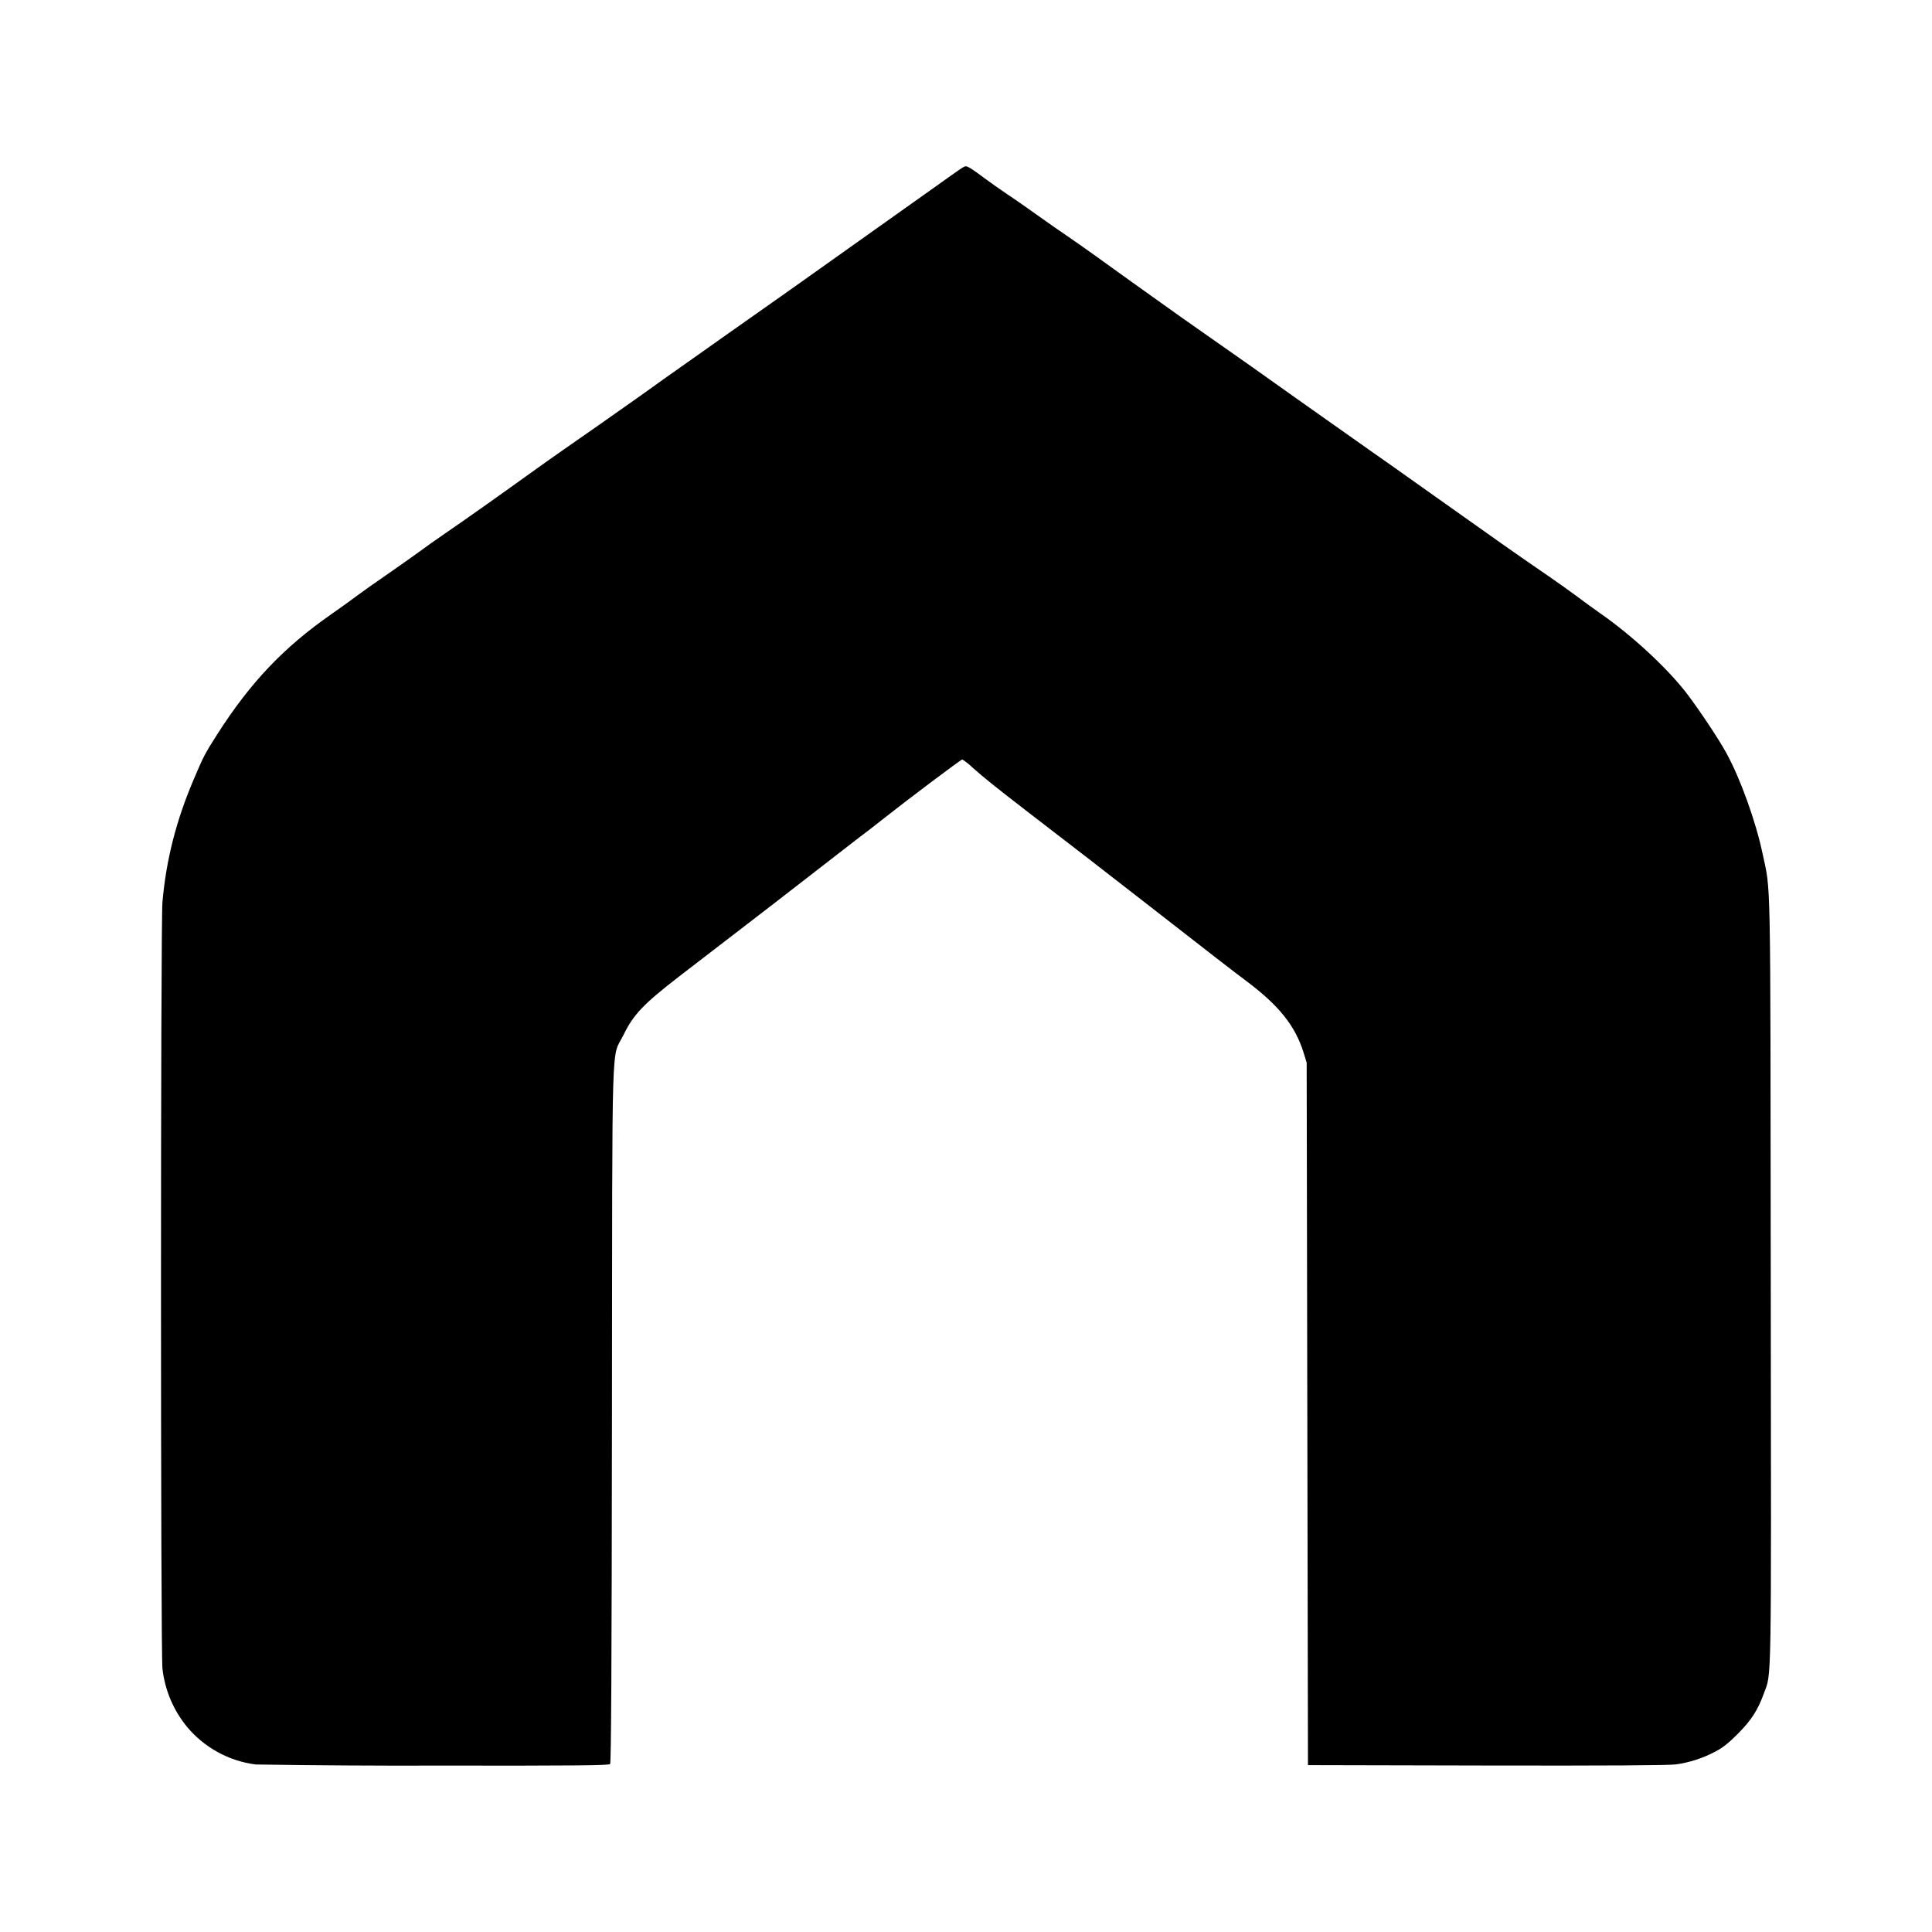
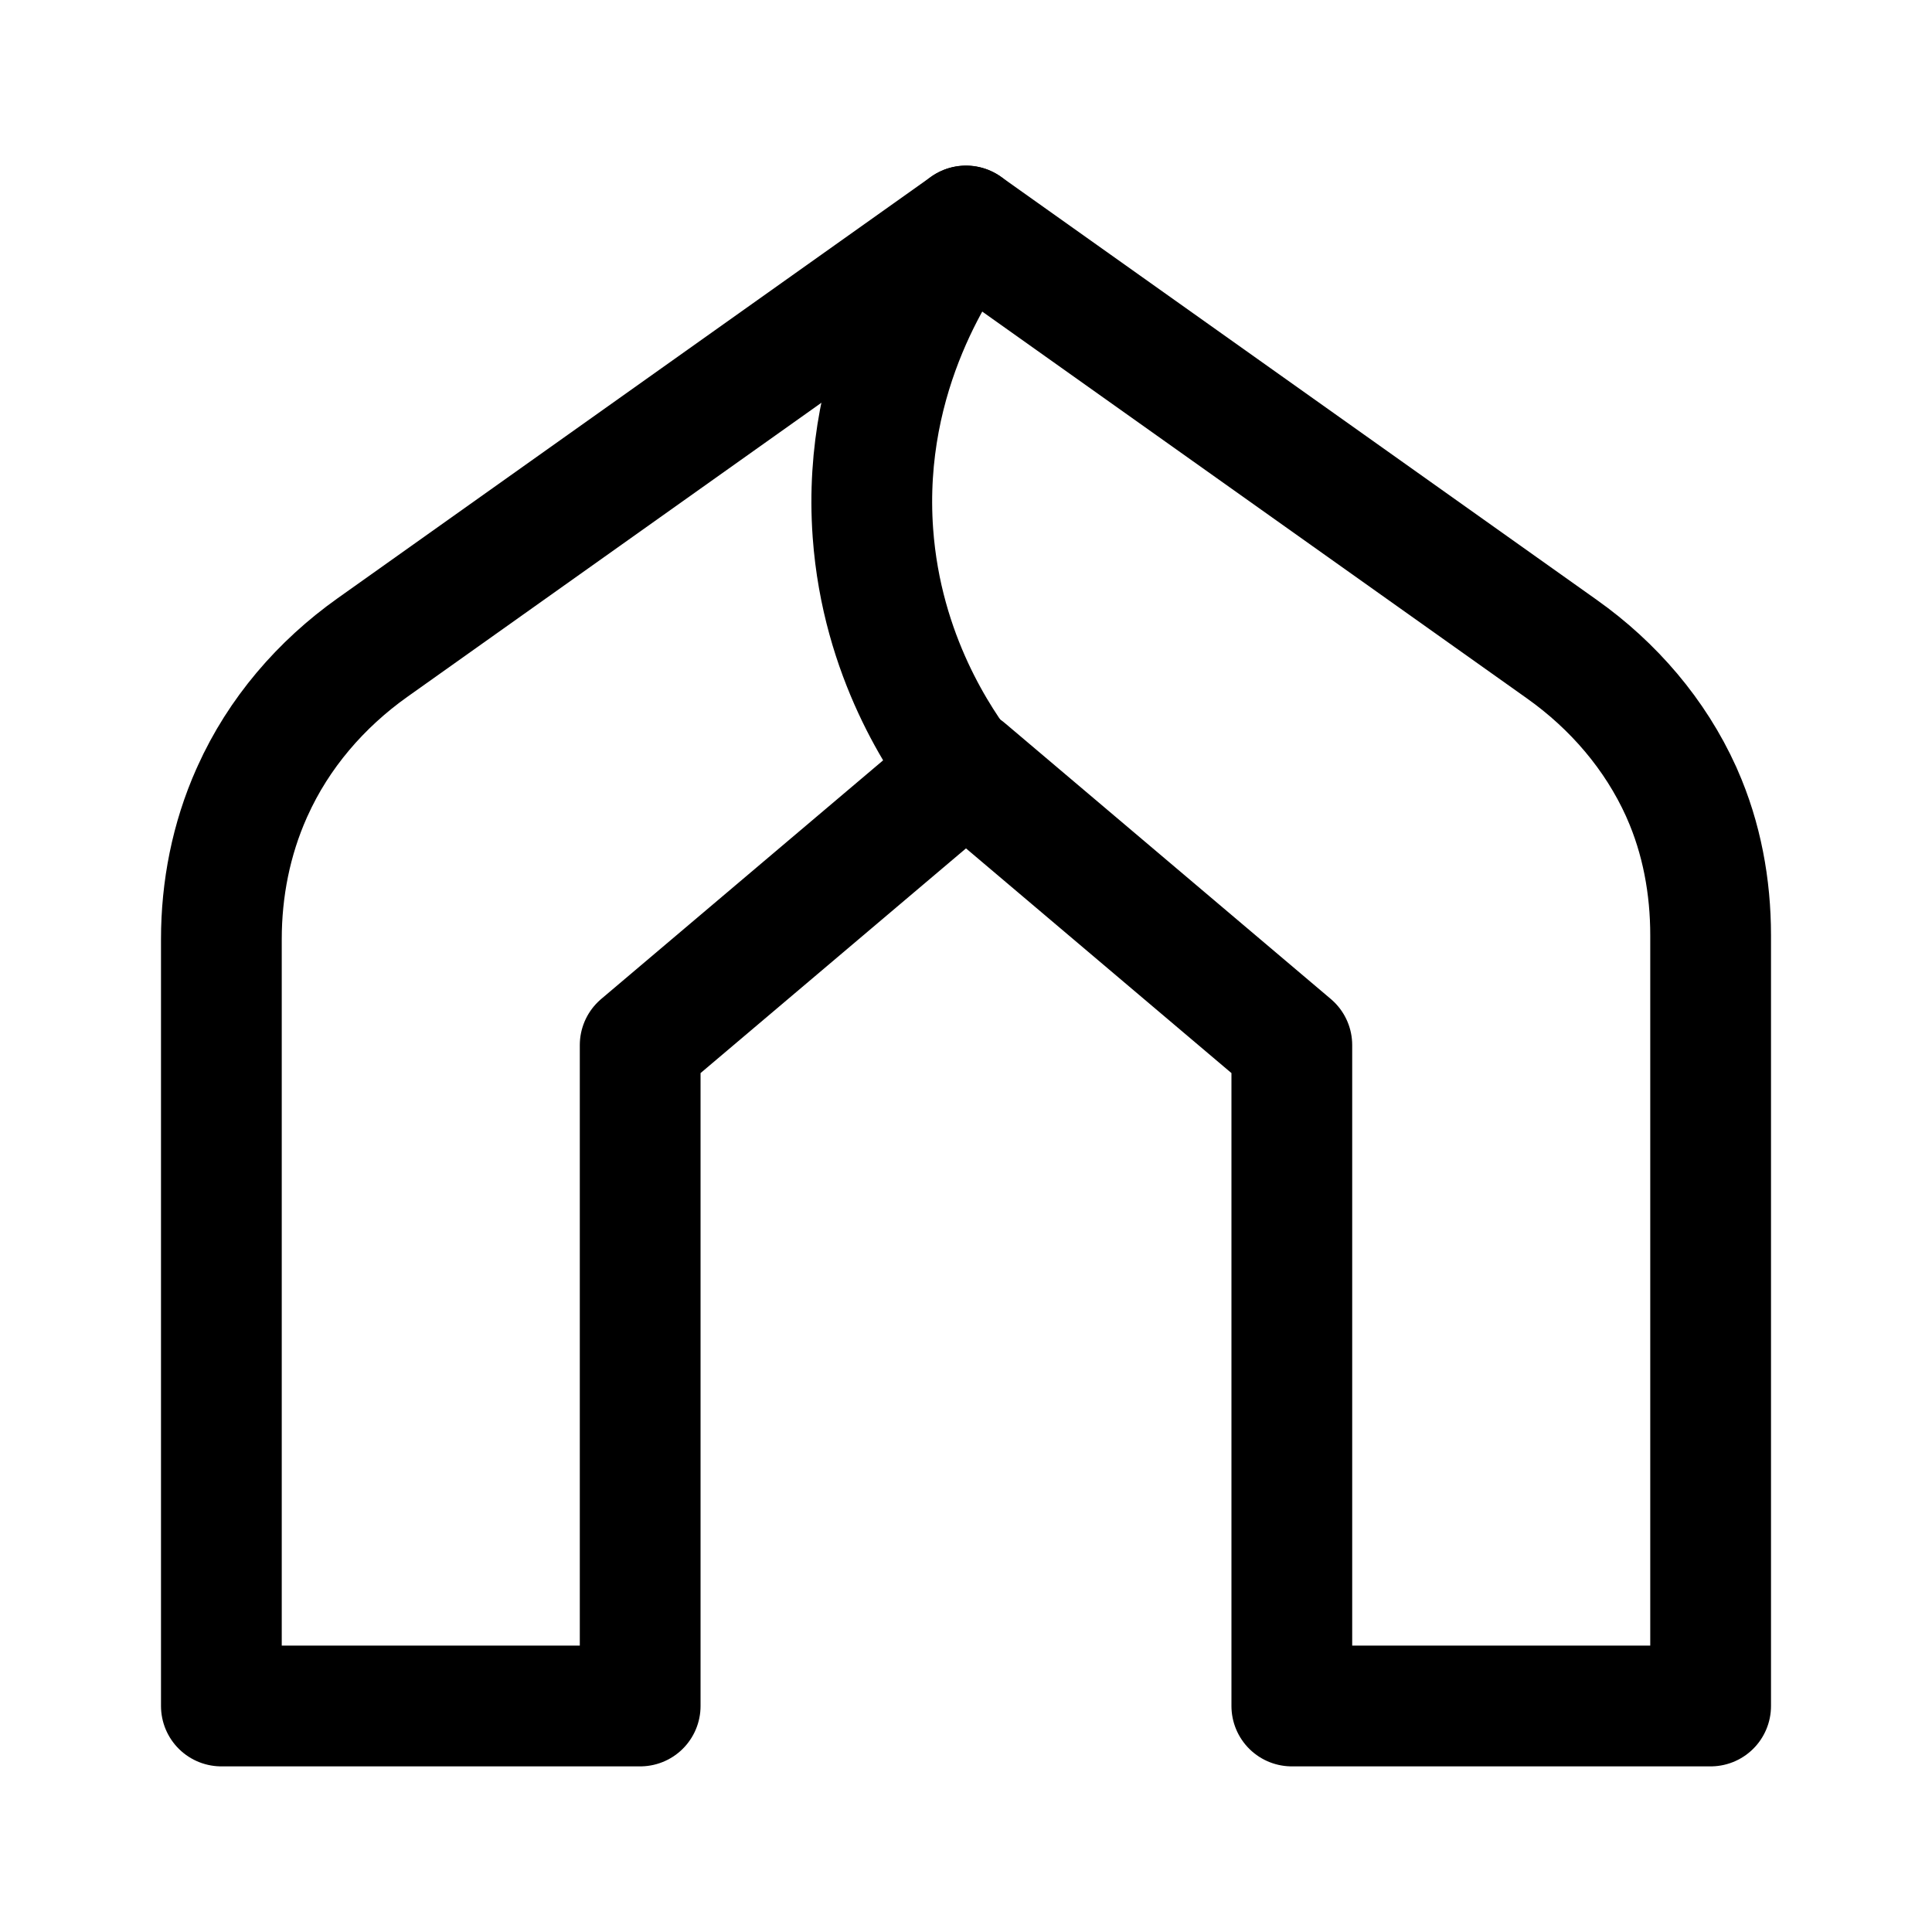
- <svg xmlns="http://www.w3.org/2000/svg" width="24" height="24" fill="none" viewBox="0 0 24 24">
-   <path d="M3.176 21.919a1.33 1.33 0 0 1-.854-.469 1.382 1.382 0 0 1-.304-.723c-.024-.19-.024-9.253 0-9.521.046-.524.17-1.012.388-1.523.125-.294.139-.32.294-.563.412-.645.826-1.08 1.421-1.494.087-.06.222-.157.299-.215.077-.057.254-.183.393-.278.139-.096.314-.22.388-.274.075-.055.221-.16.326-.231.244-.167.674-.471 1.043-.737.16-.115.37-.264.469-.332l.39-.272.375-.264c.09-.064.285-.2.43-.306l.795-.562a267.194 267.194 0 0 0 1.532-1.084 483.048 483.048 0 0 1 1.032-.733c.357-.255.381-.272.404-.272.028 0 .081.034.236.15.068.051.195.14.281.198.087.057.258.177.381.265s.281.198.351.245c.07.047.238.165.373.262a137.572 137.572 0 0 0 .899.644c.077.056.29.206.472.333a126.442 126.442 0 0 1 1.126.795 1292.585 1292.585 0 0 1 .943.666c.073.05.349.245.613.433.994.706 1.17.83 1.576 1.108.098.067.25.176.337.24.086.065.22.163.298.217.402.28.852.7 1.084 1.01.16.212.392.563.477.72.175.317.365.847.449 1.241.107.509.099.095.104 5.315.006 5.184.012 4.86-.087 5.132-.074.205-.155.33-.322.498-.115.116-.19.175-.278.22a1.477 1.477 0 0 1-.49.16c-.09.012-.866.017-2.353.014l-2.219-.005-.016-8.726-.038-.124c-.104-.334-.306-.587-.715-.893-.14-.104-.49-.375-1.2-.929a241.006 241.006 0 0 0-1.514-1.171c-.4-.309-.534-.416-.685-.55a.776.776 0 0 0-.126-.1c-.016 0-.677.497-.979.736-.104.083-.235.184-.29.224a393.179 393.179 0 0 1-2.25 1.737c-.44.34-.566.472-.688.722-.156.32-.14-.191-.145 4.71-.003 3.13-.01 4.334-.023 4.35-.015.018-.394.022-2.157.02a122.3 122.3 0 0 1-2.245-.014z" fill="#000" />
+ <svg xmlns="http://www.w3.org/2000/svg" id="Layer_1" width="192" height="192" viewBox="0 0 192 192">
+   <defs>
+     <style>.cls-1,.cls-2{fill:none;}.cls-2{stroke:#000;stroke-linecap:round;stroke-linejoin:round;stroke-width:12px;}</style>
+   </defs>
+   <rect class="cls-1" width="192" height="192" />
+   <g>
+     <path class="cls-2" d="M22,169.54V93.34c0-4.99,.97-9.94,3-14.5,.03-.07,.06-.14,.1-.22,2.59-5.75,6.78-10.62,11.92-14.27L96,22.46l59.23,42.06c5.1,3.62,9.26,8.45,11.84,14.15,.03,.07,.06,.14,.09,.21,1.96,4.42,2.84,9.24,2.84,14.07v76.59h-41.62V103.86l-32.38-27.41-32.38,27.41v65.68H22Z" />
+     <path class="cls-2" d="M96,77.04c-2.56-3.33-8.36-11.79-9.25-24.05-1.17-16.15,7.01-27.59,9.25-30.53" />
+   </g>
</svg>
